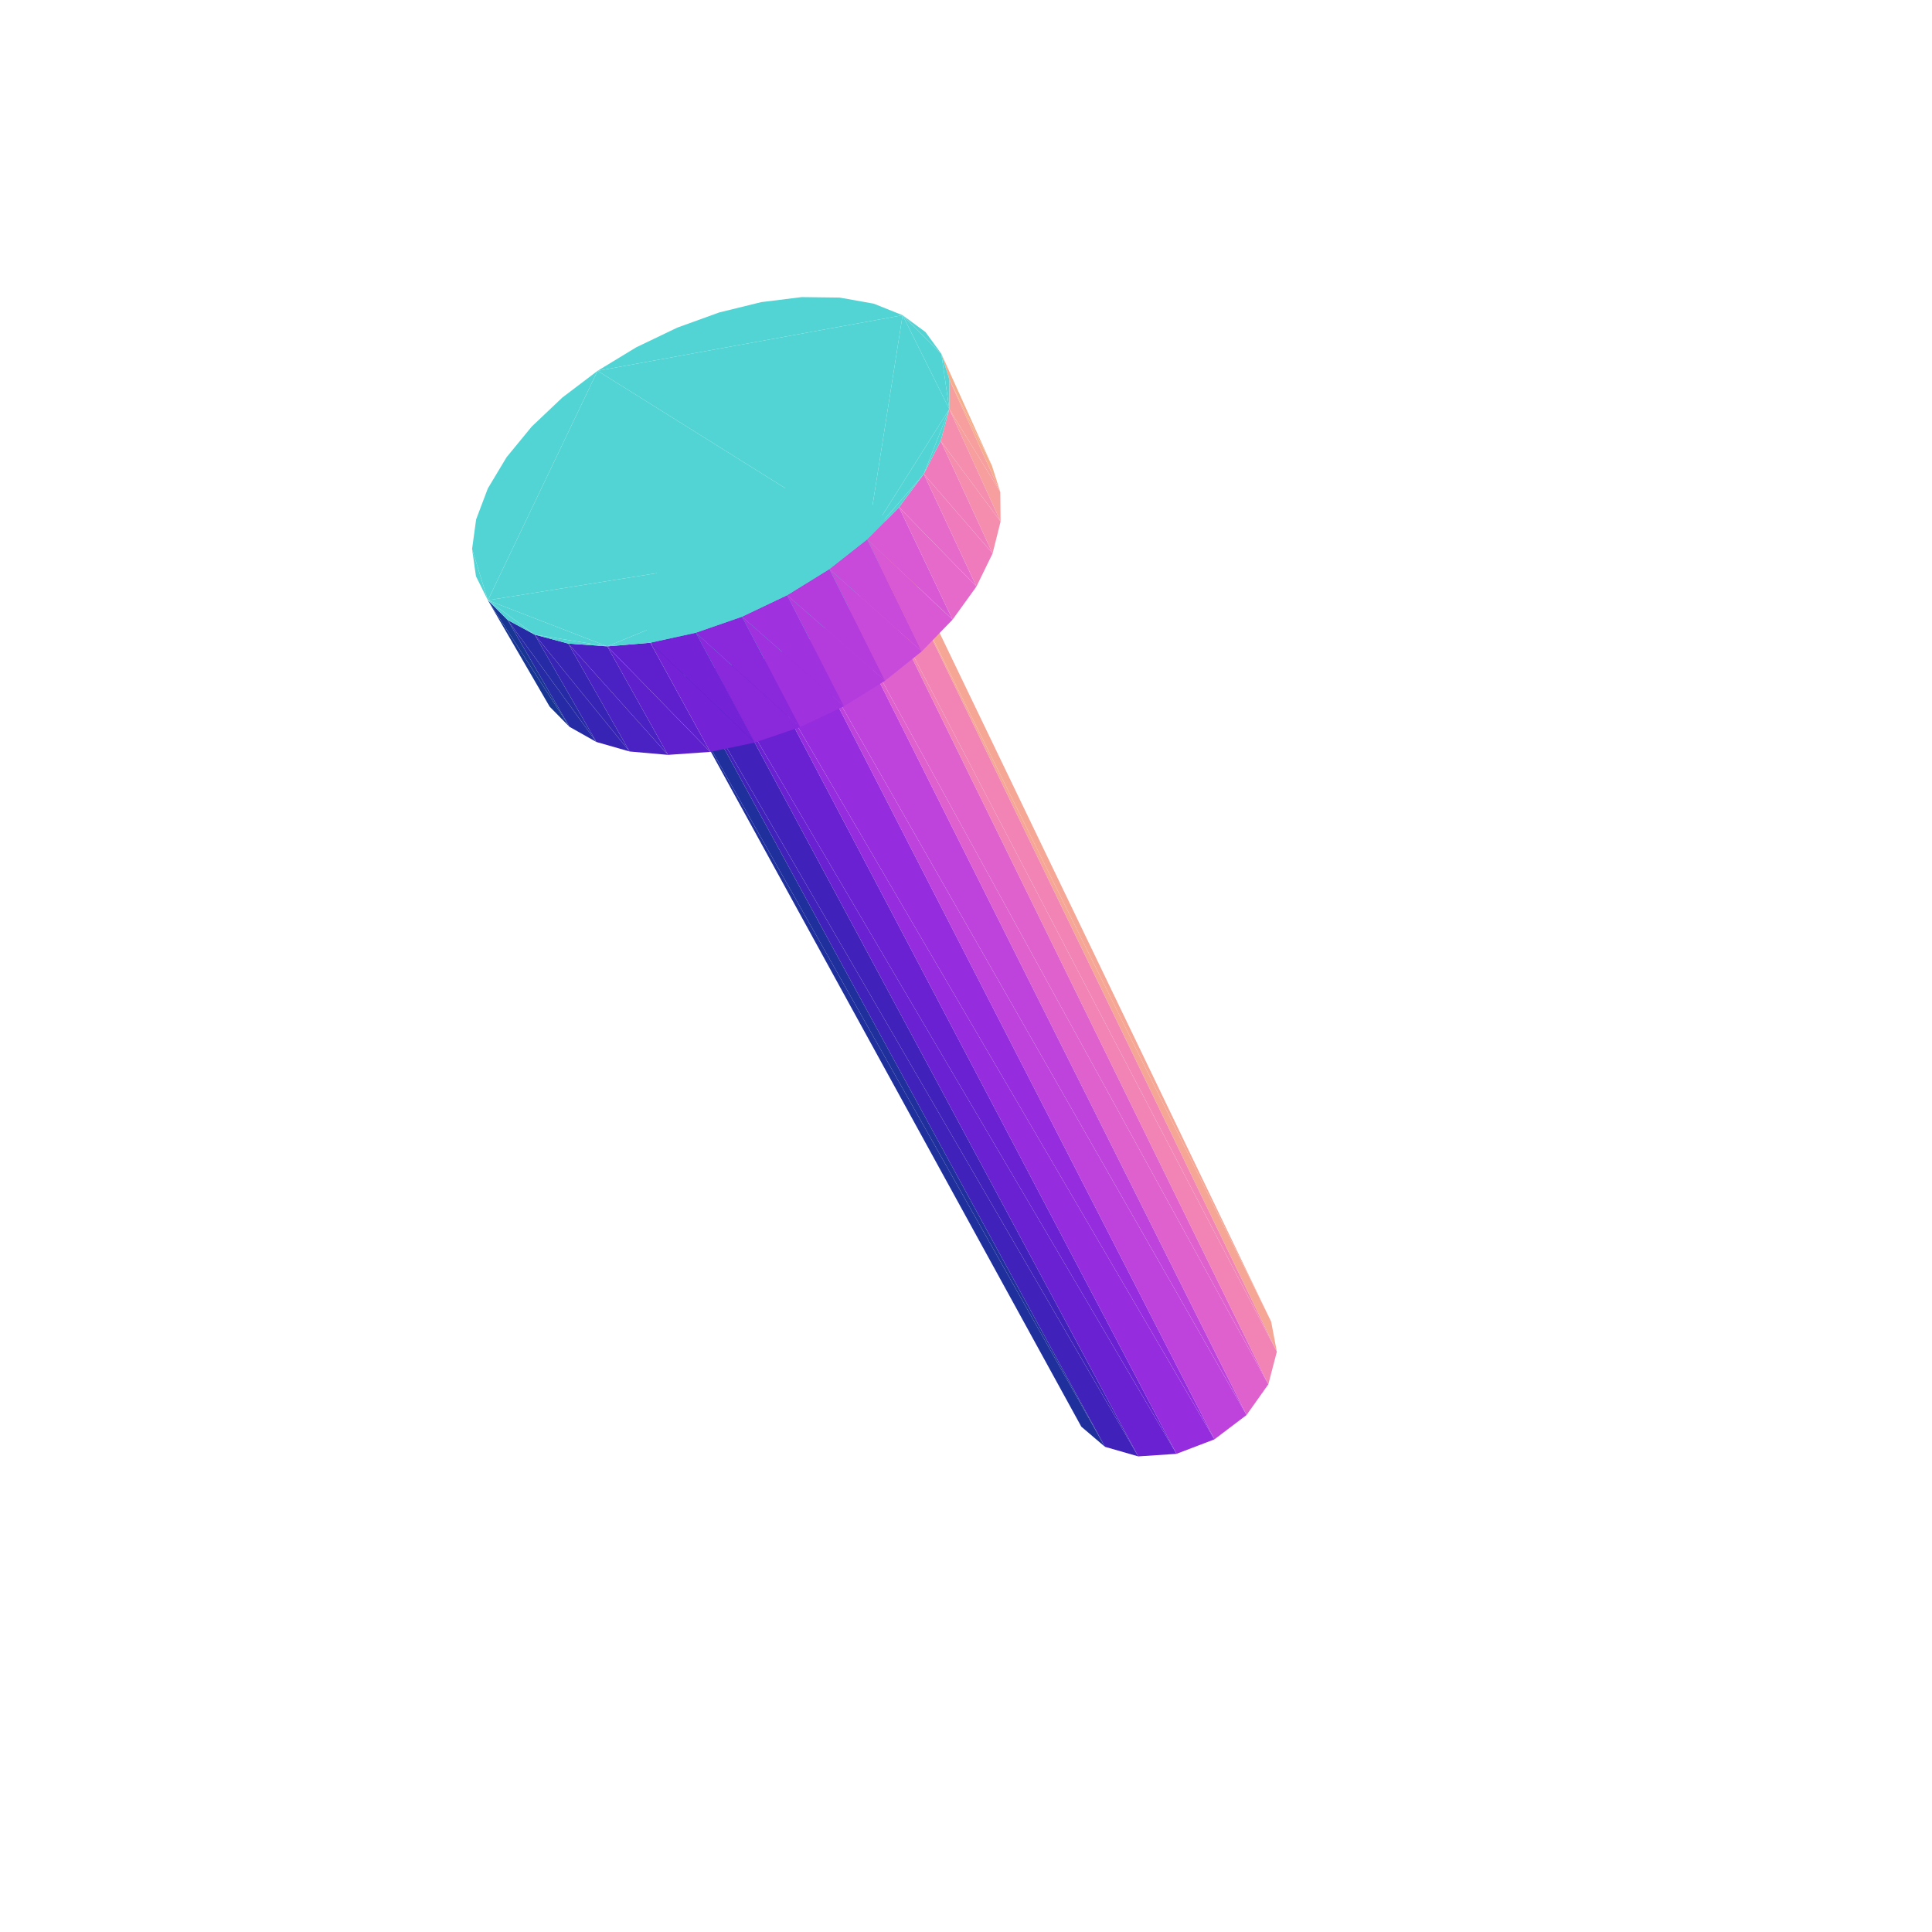
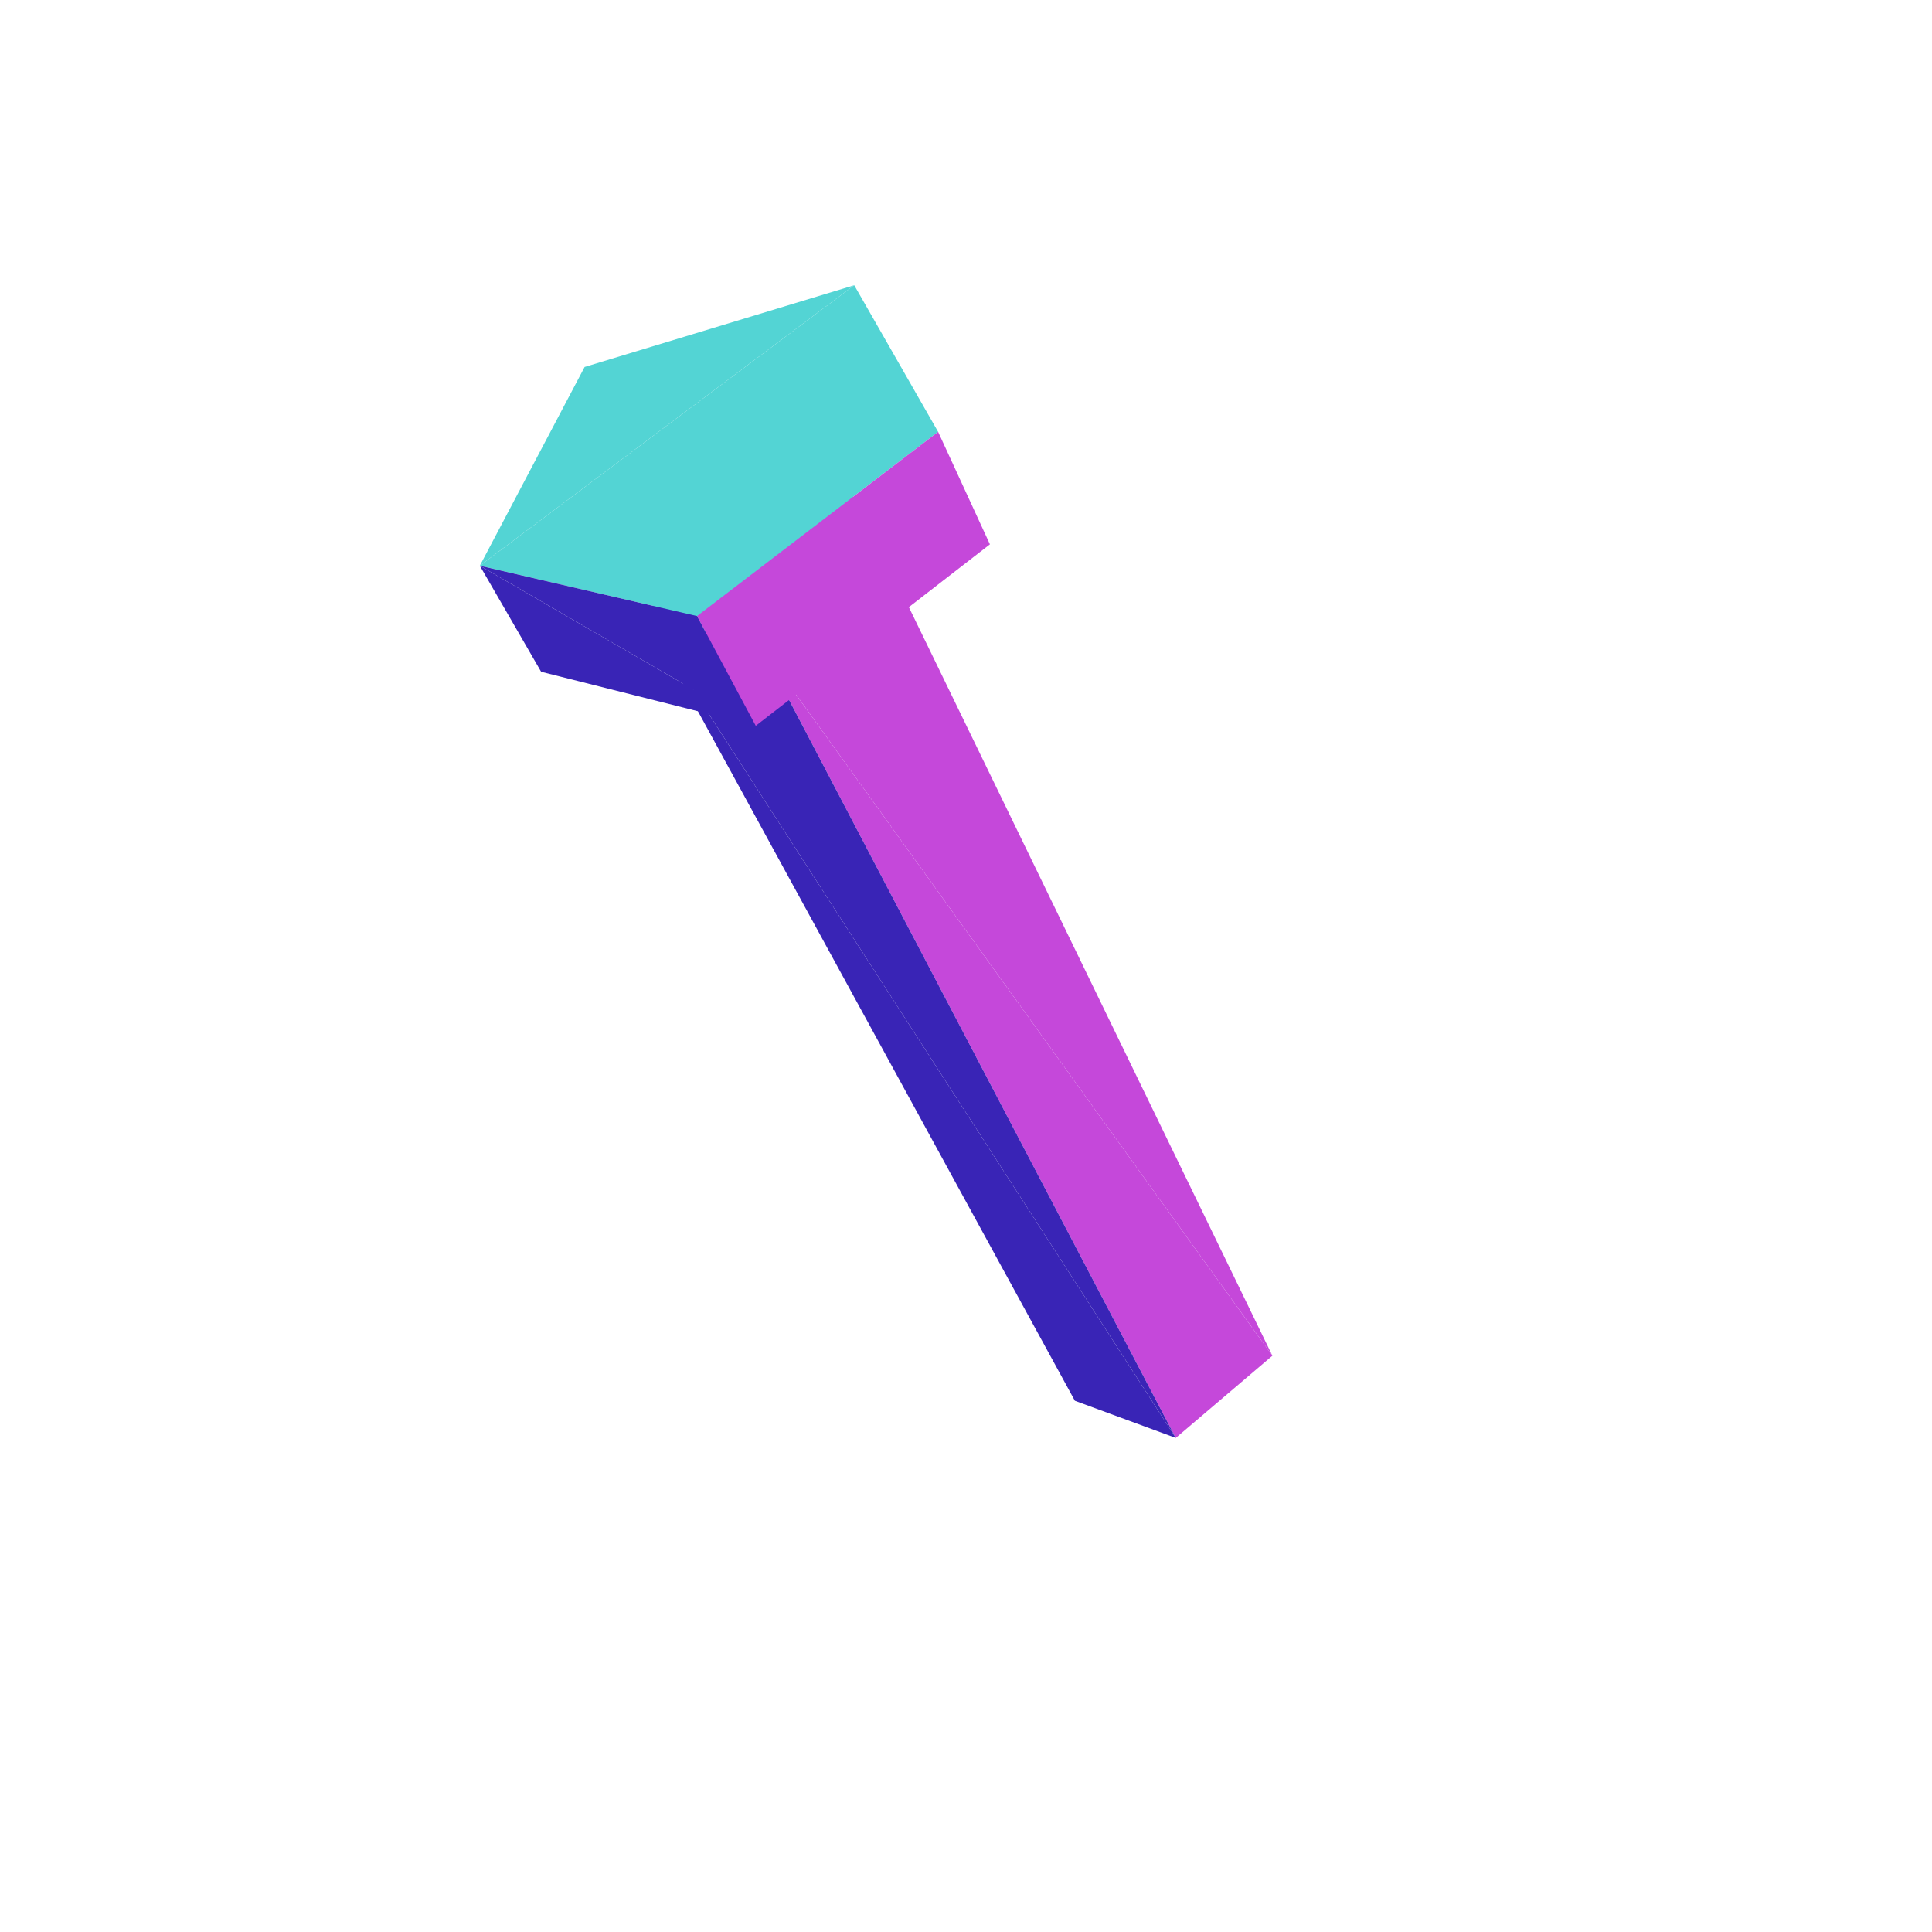
<svg xmlns="http://www.w3.org/2000/svg" viewBox="-250 -250 500 500" width="500" height="500">
-   <path d="M-81.364,-83.395L29.839,119.214L35.968,124.436z" style="fill:rgb(31,48,157)" />
-   <path d="M-20.326,-108.49L80.45,99.81L78.97,92.028z" style="fill:rgb(246,166,149)" />
-   <path d="M-74.844,-78.78L35.968,124.436L44.574,126.912z" style="fill:rgb(64,34,187)" />
-   <path d="M-23.781,-99.732L78.248,108.261L80.45,99.81z" style="fill:rgb(242,132,181)" />
-   <path d="M-65.109,-77.201L44.574,126.912L54.483,126.247z" style="fill:rgb(105,33,210)" />
-   <path d="M-31.211,-91.088L72.61,116.204L78.248,108.261z" style="fill:rgb(223,97,206)" />
-   <path d="M-53.478,-78.945L54.483,126.247L64.296,122.503z" style="fill:rgb(149,44,221)" />
-   <path d="M-41.606,-83.805L64.296,122.503L72.61,116.204z" style="fill:rgb(190,67,220)" />
-   <path d="M78.97,92.028L-21.242,-116.143L-20.326,-108.49z" style="fill:rgb(246,166,149)" />
-   <path d="M35.968,124.436L-74.844,-78.78L-81.364,-83.395z" style="fill:rgb(31,48,157)" />
-   <path d="M80.45,99.81L-20.326,-108.49L-23.781,-99.732z" style="fill:rgb(242,132,181)" />
-   <path d="M44.574,126.912L-65.109,-77.201L-74.844,-78.78z" style="fill:rgb(64,34,187)" />
-   <path d="M78.248,108.261L-23.781,-99.732L-31.211,-91.088z" style="fill:rgb(223,97,206)" />
-   <path d="M54.483,126.247L-53.478,-78.945L-65.109,-77.201z" style="fill:rgb(105,33,210)" />
-   <path d="M72.61,116.204L-31.211,-91.088L-41.606,-83.805z" style="fill:rgb(190,67,220)" />
-   <path d="M64.296,122.503L-41.606,-83.805L-53.478,-78.945z" style="fill:rgb(149,44,221)" />
-   <path d="M-56.773,-120.752L-67.585,-114.871L-76.407,-107.181zM-74.74,-165.203L-85.342,-160.116L-95.345,-154.032zM-34.713,-124.425L-45.334,-124.084L-56.773,-120.752zM-53.001,-171.808L-74.74,-165.203L-95.345,-154.032zM-34.713,-124.425L-56.773,-120.752L-76.407,-107.181zM-53.001,-171.808L-63.853,-169.141L-74.74,-165.203zM-95.345,-154.032L-104.453,-147.128L-112.389,-139.602zM-76.407,-107.181L-82.096,-98.641L-83.857,-90.343zM-95.345,-154.032L-112.389,-139.602L-123.754,-123.582zM-32.704,-172.987L-42.51,-173.109L-53.001,-171.808zM-16.402,-168.42L-53.001,-171.808L-95.345,-154.032zM-112.389,-139.602L-118.896,-131.675L-123.754,-123.582zM-21.242,-116.143L-26.295,-121.68L-34.713,-124.425zM-34.713,-124.425L-76.407,-107.181L-65.109,-77.201zM-16.402,-168.42L-32.704,-172.987L-53.001,-171.808zM-76.407,-107.181L-83.857,-90.343L-65.109,-77.201zM-23.781,-99.732L-21.242,-116.143L-34.713,-124.425zM-16.402,-168.42L-23.902,-171.417L-32.704,-172.987zM-95.345,-154.032L-123.754,-123.582L-123.736,-94.653zM-123.754,-123.582L-126.777,-115.574L-127.827,-107.911zM-83.857,-90.343L-81.364,-83.395L-65.109,-77.201zM-65.109,-77.201L-23.781,-99.732L-34.713,-124.425zM-23.781,-99.732L-20.326,-108.49L-21.242,-116.143zM-81.364,-83.395L-74.844,-78.78L-65.109,-77.201zM-123.754,-123.582L-127.827,-107.911L-123.736,-94.653z" style="fill:rgb(83,212,212)" />
-   <path d="M6.718,-129.471L-4.283,-151.735L8.876,-122.675z" style="fill:rgb(245,174,141)" />
-   <path d="M-102.626,-61.905L-123.736,-94.653L-107.746,-67.118z" style="fill:rgb(25,53,148)" />
-   <path d="M-6.379,-158.444L-10.482,-164.059L-16.402,-168.42zM-25.578,-110.409L-16.402,-168.42L-95.345,-154.032zM-65.109,-77.201L-41.606,-83.805L-23.781,-99.732z" style="fill:rgb(83,212,212)" />
-   <path d="M6.718,-129.471L-6.379,-158.444L-4.283,-151.735z" style="fill:rgb(245,174,141)" />
-   <path d="M-41.606,-83.805L-31.211,-91.088L-23.781,-99.732zM-127.827,-107.911L-126.82,-100.852L-123.736,-94.653zM-65.109,-77.201L-53.478,-78.945L-41.606,-83.805z" style="fill:rgb(83,212,212)" />
-   <path d="M8.876,-122.675L-4.319,-144.139L8.95,-115.023z" style="fill:rgb(247,158,158)" />
-   <path d="M-95.665,-57.981L-118.628,-89.552L-102.626,-61.905z" style="fill:rgb(38,43,165)" />
-   <path d="M-95.345,-154.032L-123.736,-94.653L-25.578,-110.409zM-4.319,-144.139L-6.379,-158.444L-16.402,-168.42z" style="fill:rgb(83,212,212)" />
-   <path d="M-102.626,-61.905L-118.628,-89.552L-123.736,-94.653z" style="fill:rgb(25,53,148)" />
-   <path d="M8.876,-122.675L-4.283,-151.735L-4.319,-144.139z" style="fill:rgb(247,158,158)" />
-   <path d="M8.95,-115.023L-6.542,-135.907L6.885,-106.771z" style="fill:rgb(245,141,174)" />
-   <path d="M-87.071,-55.518L-111.624,-85.758L-95.665,-57.981z" style="fill:rgb(55,36,180)" />
-   <path d="M-4.319,-144.139L-4.283,-151.735L-6.379,-158.444z" style="fill:rgb(83,212,212)" />
-   <path d="M-95.665,-57.981L-111.624,-85.758L-118.628,-89.552z" style="fill:rgb(38,43,165)" />
-   <path d="M8.95,-115.023L-4.319,-144.139L-6.542,-135.907z" style="fill:rgb(245,141,174)" />
-   <path d="M-123.736,-94.653L-118.628,-89.552L-111.624,-85.758z" style="fill:rgb(83,212,212)" />
-   <path d="M6.885,-106.771L-10.921,-127.329L2.707,-98.207z" style="fill:rgb(239,123,188)" />
-   <path d="M-77.128,-54.641L-102.932,-83.443L-87.071,-55.518z" style="fill:rgb(74,33,194)" />
-   <path d="M-25.578,-110.409L-4.319,-144.139L-16.402,-168.42z" style="fill:rgb(83,212,212)" />
-   <path d="M-87.071,-55.518L-102.932,-83.443L-111.624,-85.758z" style="fill:rgb(55,36,180)" />
-   <path d="M6.885,-106.771L-6.542,-135.907L-10.921,-127.329z" style="fill:rgb(239,123,188)" />
-   <path d="M2.707,-98.207L-17.336,-118.72L-3.47,-89.648z" style="fill:rgb(229,106,201)" />
-   <path d="M-66.187,-55.412L-92.838,-82.725L-77.128,-54.641z" style="fill:rgb(94,32,205)" />
-   <path d="M-123.736,-94.653L-111.624,-85.758L-92.838,-82.725z" style="fill:rgb(83,212,212)" />
-   <path d="M-3.47,-89.648L-25.578,-110.409L-11.444,-81.419z" style="fill:rgb(216,89,211)" />
-   <path d="M-77.128,-54.641L-92.838,-82.725L-102.932,-83.443z" style="fill:rgb(74,33,194)" />
-   <path d="M-54.652,-57.828L-81.698,-83.665L-66.187,-55.412z" style="fill:rgb(116,34,214)" />
-   <path d="M-10.921,-127.329L-6.542,-135.907L-4.319,-144.139z" style="fill:rgb(83,212,212)" />
-   <path d="M2.707,-98.207L-10.921,-127.329L-17.336,-118.72z" style="fill:rgb(229,106,201)" />
-   <path d="M-123.736,-94.653L-92.838,-82.725L-25.578,-110.409z" style="fill:rgb(83,212,212)" />
-   <path d="M-11.444,-81.419L-35.351,-102.721L-20.931,-73.844z" style="fill:rgb(199,74,218)" />
-   <path d="M-42.962,-61.813L-69.923,-86.25L-54.652,-57.828z" style="fill:rgb(138,40,220)" />
-   <path d="M-111.624,-85.758L-102.932,-83.443L-92.838,-82.725z" style="fill:rgb(83,212,212)" />
-   <path d="M-20.931,-73.844L-46.288,-95.962L-31.574,-67.221z" style="fill:rgb(180,60,221)" />
-   <path d="M-31.574,-67.221L-57.964,-90.4L-42.962,-61.813z" style="fill:rgb(160,49,222)" />
-   <path d="M-66.187,-55.412L-81.698,-83.665L-92.838,-82.725z" style="fill:rgb(94,32,205)" />
-   <path d="M-25.578,-110.409L-10.921,-127.329L-4.319,-144.139z" style="fill:rgb(83,212,212)" />
-   <path d="M-3.47,-89.648L-17.336,-118.72L-25.578,-110.409z" style="fill:rgb(216,89,211)" />
-   <path d="M-54.652,-57.828L-69.923,-86.25L-81.698,-83.665z" style="fill:rgb(116,34,214)" />
-   <path d="M-11.444,-81.419L-25.578,-110.409L-35.351,-102.721z" style="fill:rgb(199,74,218)" />
-   <path d="M-42.962,-61.813L-57.964,-90.4L-69.923,-86.25z" style="fill:rgb(138,40,220)" />
-   <path d="M-20.931,-73.844L-35.351,-102.721L-46.288,-95.962z" style="fill:rgb(180,60,221)" />
-   <path d="M-25.578,-110.409L-17.336,-118.72L-10.921,-127.329z" style="fill:rgb(83,212,212)" />
-   <path d="M-31.574,-67.221L-46.288,-95.962L-57.964,-90.4z" style="fill:rgb(160,49,222)" />
-   <path d="M-92.838,-82.725L-81.698,-83.665L-69.923,-86.25zM-92.838,-82.725L-69.923,-86.25L-25.578,-110.409zM-69.923,-86.25L-46.288,-95.962L-25.578,-110.409zM-46.288,-95.962L-35.351,-102.721L-25.578,-110.409zM-69.923,-86.25L-57.964,-90.4L-46.288,-95.962z" style="fill:rgb(83,212,212)" />
+   <path d="M-82.521,-89.965L28.174,112.518L54.291,122.133z" style="fill:rgb(57,36,182)" />
+   <path d="M-53.247,-83.093L54.291,122.133L79.289,100.864z" style="fill:rgb(197,72,218)" />
+   <path d="M67.966,79.017L-32.675,-127.926L-32.675,-127.925z" style="fill:rgb(163,50,222)" />
+   <path d="M67.966,79.017L-32.675,-127.927L-32.675,-127.926z" style="fill:rgb(14,69,127)" />
+   <path d="M54.291,122.133L-53.247,-83.093L-82.521,-89.965z" style="fill:rgb(57,36,182)" />
+   <path d="M-21.792,-107.3L-53.247,-83.093L79.289,100.864z" style="fill:rgb(197,72,218)" />
+   <path d="M-32.675,-127.927L-69.263,-117.267L-82.521,-89.965z" style="fill:rgb(83,212,212)" />
+   <path d="M-21.791,-107.299L-32.675,-127.926L-32.675,-127.925z" style="fill:rgb(86,213,212)" />
+   <path d="M-21.792,-107.3L-32.675,-127.927L-82.521,-89.965zM-28.924,-176.179L-98.703,-155.029L-125.824,-103.595zM-82.521,-89.965L-53.247,-83.093L-21.792,-107.3z" style="fill:rgb(83,212,212)" />
+   <path d="M-54.411,-62.16L-125.824,-103.595L-109.961,-76.15z" style="fill:rgb(57,36,182)" />
+   <path d="M-125.824,-103.595L-69.607,-90.564L-28.924,-176.179zM-69.607,-90.564L-7.216,-138.238L-28.924,-176.179z" style="fill:rgb(83,212,212)" />
+   <path d="M-54.411,-62.16L-69.607,-90.564L-125.824,-103.595z" style="fill:rgb(57,36,182)" />
+   <path d="M6.189,-109.128L-69.607,-90.564L-54.411,-62.16zM6.189,-109.128L-7.216,-138.238L-69.607,-90.564z" style="fill:rgb(197,72,218)" />
</svg>
